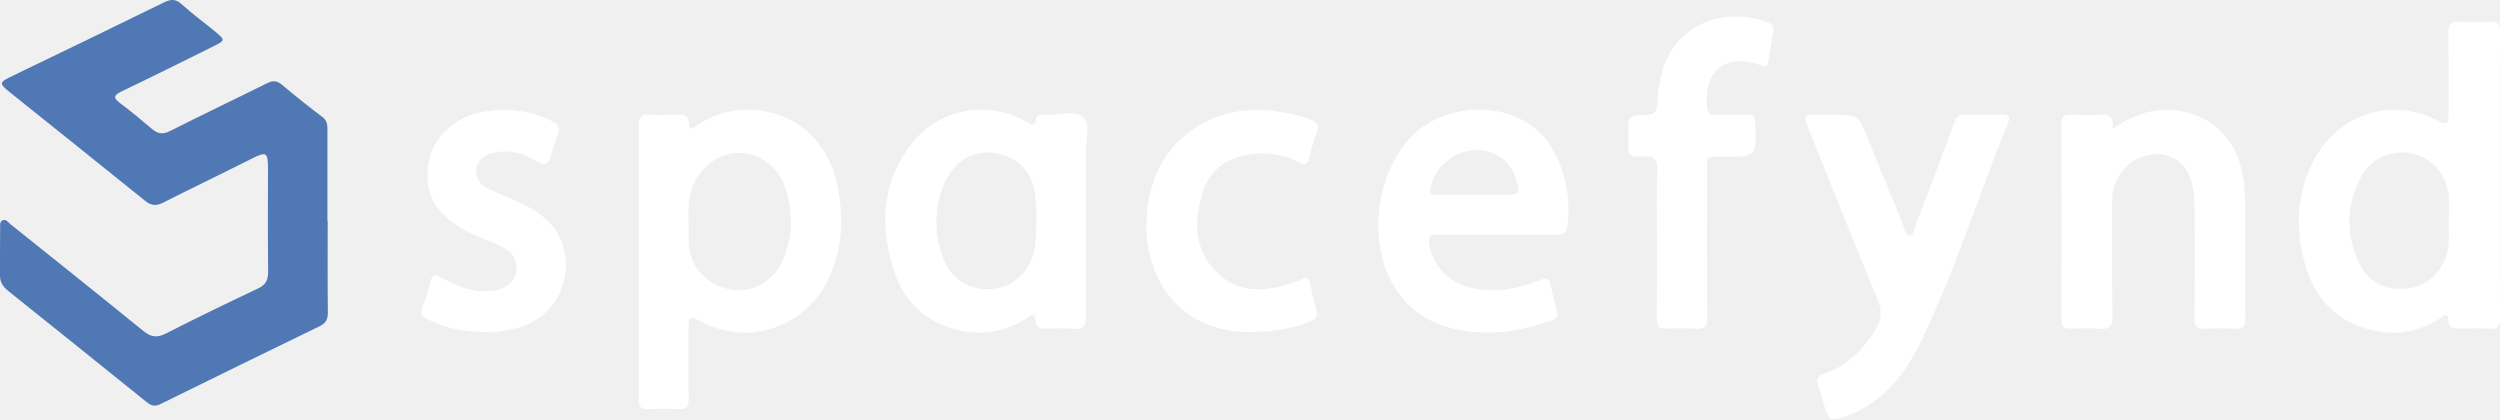
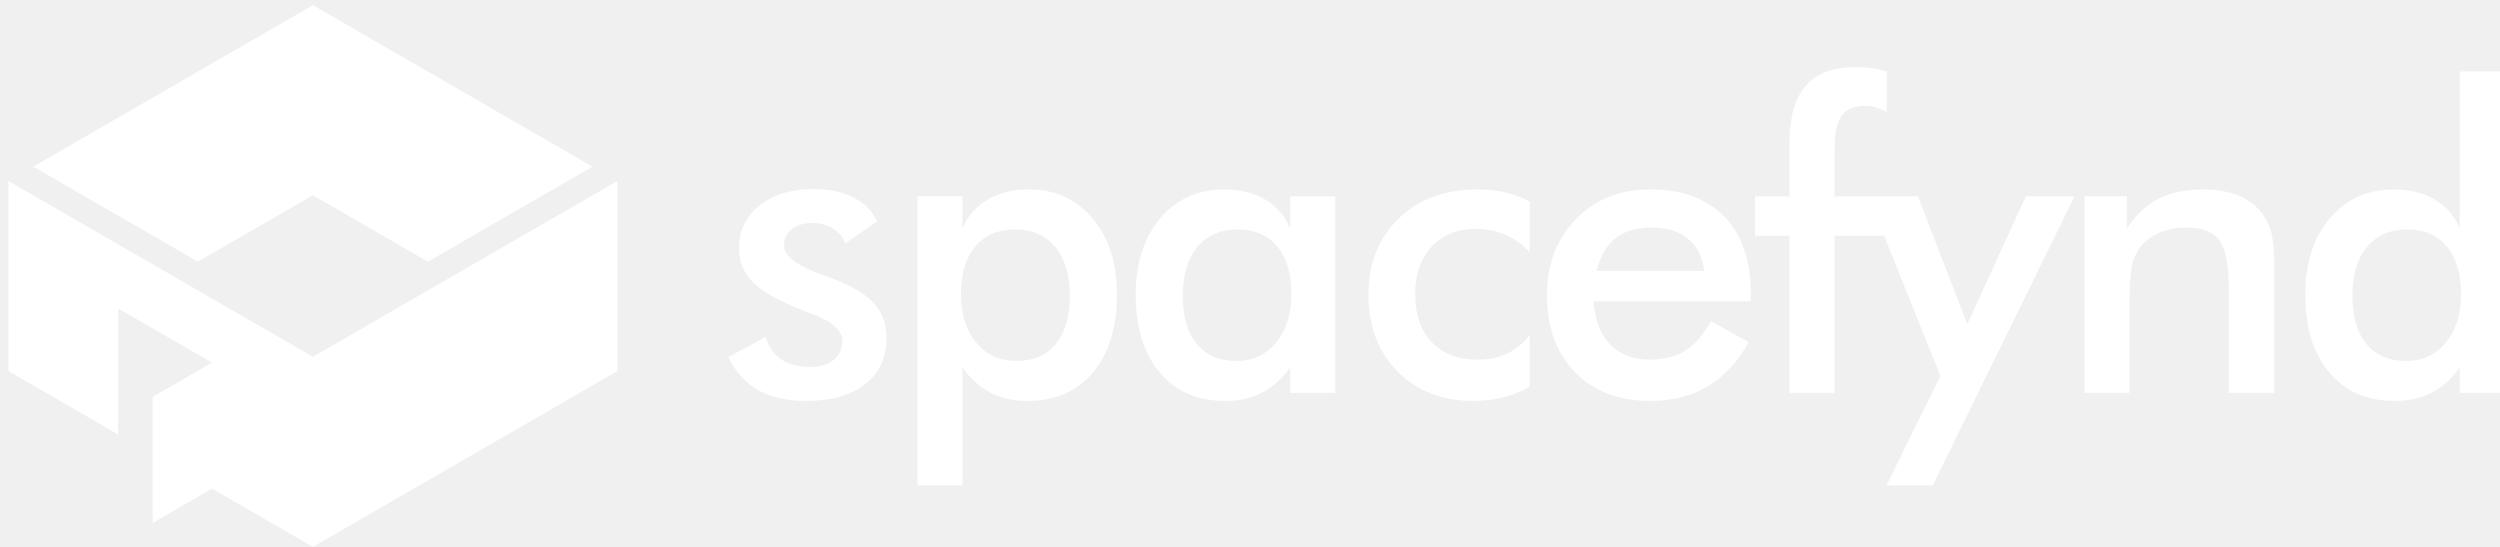
- <svg xmlns="http://www.w3.org/2000/svg" version="1.1" id="Layer_1" x="0px" y="0px" width="167px" height="28px" viewBox="0 0 167 28" enable-background="new 0 0 167 28" xml:space="preserve">
-   <g>
-     <path fill-rule="evenodd" clip-rule="evenodd" fill="#4F78B5" d="M21.89,14.752c0,2.048-0.014,4.097,0.011,6.146   c0.005,0.452-0.151,0.699-0.544,0.89c-3.555,1.728-7.106,3.462-10.651,5.21c-0.361,0.178-0.608,0.105-0.896-0.127   c-3.08-2.482-6.164-4.959-9.253-7.429C0.213,19.167-0.002,18.86,0,18.411c0.005-1.048-0.005-2.097,0.011-3.145   c0.003-0.188-0.049-0.456,0.167-0.552c0.222-0.099,0.359,0.135,0.511,0.256c2.968,2.375,5.943,4.743,8.892,7.143   c0.507,0.412,0.909,0.466,1.496,0.167c2.043-1.04,4.108-2.04,6.182-3.021c0.529-0.25,0.658-0.598,0.652-1.146   c-0.026-2.279-0.012-4.558-0.009-6.837c0.001-1.117-0.109-1.17-1.087-0.677c-1.978,0.997-3.976,1.956-5.954,2.953   c-0.455,0.229-0.789,0.169-1.179-0.146C6.704,11,3.712,8.613,0.726,6.218C-0.101,5.555-0.086,5.514,0.87,5.052   c3.354-1.617,6.708-3.234,10.051-4.875c0.468-0.23,0.798-0.279,1.221,0.11c0.695,0.638,1.466,1.19,2.195,1.792   c0.736,0.606,0.732,0.615-0.164,1.057c-2.012,0.993-4.017,2.001-6.043,2.965c-0.59,0.28-0.55,0.461-0.075,0.816   c0.715,0.534,1.403,1.105,2.083,1.684c0.39,0.332,0.722,0.407,1.223,0.151c2.137-1.087,4.306-2.108,6.45-3.18   c0.398-0.199,0.678-0.204,1.029,0.093c0.878,0.74,1.775,1.459,2.693,2.147c0.326,0.245,0.341,0.534,0.34,0.871   c-0.002,2.023-0.001,4.046-0.001,6.069C21.879,14.752,21.884,14.752,21.89,14.752z" />
-     <path fill-rule="evenodd" clip-rule="evenodd" fill="#FFFFFF" d="M166.988,11.725c0,3.151-0.012,6.302,0.012,9.452   c0.004,0.578-0.119,0.848-0.758,0.787c-0.607-0.057-1.224-0.016-1.837-0.012c-0.439,0.002-0.854,0.07-0.869-0.627   c-0.01-0.489-0.336-0.178-0.525-0.059c-1.434,0.895-2.964,1.174-4.615,0.778c-2.312-0.554-3.741-2.097-4.388-4.28   c-0.691-2.338-0.634-4.709,0.501-6.951c1.637-3.231,5.267-4.394,8.449-2.698c0.522,0.278,0.611,0.101,0.608-0.384   c-0.007-1.844,0.018-3.689-0.014-5.533c-0.01-0.574,0.172-0.781,0.741-0.749c0.662,0.038,1.33,0.046,1.99-0.004   c0.598-0.045,0.721,0.193,0.716,0.749C166.976,5.372,166.988,8.548,166.988,11.725z M163.584,14.708   c0-0.511,0.025-1.024-0.005-1.533c-0.084-1.429-1.087-2.629-2.406-2.914c-1.416-0.305-2.815,0.31-3.485,1.606   c-0.933,1.806-0.996,3.669-0.184,5.539c0.546,1.255,1.63,1.938,2.957,1.894c1.392-0.047,2.331-0.747,2.88-2.021   C163.702,16.445,163.551,15.569,163.584,14.708z" />
-     <path fill-rule="evenodd" clip-rule="evenodd" fill="#FFFFFF" d="M42.674,17.489c0-3.021,0.017-6.042-0.015-9.063   c-0.006-0.62,0.179-0.822,0.783-0.77C44,7.704,44.564,7.677,45.125,7.664c0.478-0.012,0.864-0.054,0.915,0.66   c0.037,0.521,0.401,0.124,0.587,0.002c1.371-0.899,2.877-1.163,4.466-0.891c2.513,0.429,4.351,2.348,4.89,5.164   c0.397,2.076,0.273,4.124-0.664,6.071c-1.586,3.291-5.518,4.529-8.697,2.705c-0.57-0.328-0.631-0.125-0.627,0.393   c0.01,1.638-0.02,3.276,0.008,4.914c0.01,0.516-0.162,0.676-0.658,0.65c-0.662-0.033-1.329-0.041-1.989,0.003   c-0.555,0.038-0.693-0.183-0.69-0.706C42.685,23.581,42.675,20.535,42.674,17.489z M46,14.762c0,0.571-0.01,0.98,0.002,1.389   c0.05,1.655,1.184,2.957,2.926,3.208c1.298,0.187,2.705-0.483,3.366-1.996c0.652-1.49,0.675-3.034,0.249-4.575   c-0.419-1.513-1.659-2.508-3.078-2.57c-1.31-0.058-2.57,0.802-3.157,2.145C45.947,13.185,45.984,14.055,46,14.762z" />
-     <path fill-rule="evenodd" clip-rule="evenodd" fill="#FFFFFF" d="M72.532,14.828c0,2.099-0.031,4.199,0.017,6.297   c0.017,0.698-0.209,0.9-0.866,0.837c-0.53-0.051-1.07-0.019-1.605-0.009c-0.475,0.009-0.894,0.06-0.928-0.661   c-0.023-0.459-0.367-0.149-0.551-0.034c-1.457,0.919-3.02,1.183-4.69,0.767c-2.271-0.566-3.674-2.093-4.3-4.263   c-0.857-2.971-0.643-5.844,1.422-8.327c1.834-2.204,4.995-2.734,7.501-1.323c0.343,0.193,0.642,0.434,0.688-0.229   c0.01-0.137,0.158-0.189,0.291-0.204c0.101-0.011,0.203-0.013,0.305-0.01c0.864,0.026,1.973-0.352,2.525,0.134   c0.566,0.499,0.165,1.636,0.183,2.493C72.553,11.806,72.532,13.317,72.532,14.828z M69.223,14.725   c0.008-0.614,0.014-1.227-0.091-1.836c-0.218-1.271-0.912-2.181-2.14-2.545c-1.233-0.366-2.375-0.111-3.273,0.888   c-1.299,1.444-1.551,4.462-0.547,6.376c0.607,1.158,1.602,1.741,2.858,1.709c1.285-0.032,2.263-0.67,2.829-1.885   C69.266,16.561,69.203,15.64,69.223,14.725z" />
-     <path fill-rule="evenodd" clip-rule="evenodd" fill="#FFFFFF" d="M122.404,7.665c1.717,0.002,1.722,0,2.373,1.595   c0.792,1.94,1.571,3.887,2.374,5.823c0.099,0.238,0.082,0.674,0.414,0.646c0.273-0.023,0.301-0.439,0.397-0.691   c0.86-2.245,1.719-4.491,2.542-6.75c0.166-0.456,0.364-0.664,0.868-0.637c0.789,0.042,1.583,0.028,2.373,0.01   c0.453-0.01,0.545,0.178,0.388,0.564c-2.003,4.921-3.574,10.017-5.919,14.797c-1.076,2.195-2.596,3.975-5.002,4.809   c-0.889,0.309-1.063,0.244-1.317-0.617c-0.151-0.514-0.295-1.031-0.456-1.543c-0.117-0.369,0-0.563,0.371-0.688   c1.549-0.521,2.629-1.594,3.479-2.961c0.417-0.672,0.437-1.273,0.132-2.011c-1.597-3.873-3.14-7.767-4.716-11.648   c-0.215-0.53-0.137-0.754,0.474-0.705C121.584,7.69,121.996,7.664,122.404,7.665z" />
-     <path fill-rule="evenodd" clip-rule="evenodd" fill="#FFFFFF" d="M99.979,15.678c-1.301,0-2.602,0.024-3.901-0.012   c-0.593-0.016-0.698,0.226-0.599,0.737c0.289,1.481,1.426,2.568,2.945,2.854c1.532,0.289,2.999,0.044,4.41-0.534   c0.521-0.213,0.691-0.08,0.771,0.405c0.037,0.227,0.095,0.45,0.146,0.675c0.36,1.553,0.619,1.396-1.106,1.913   c-1.827,0.549-3.712,0.664-5.593,0.23c-1.61-0.371-2.901-1.258-3.81-2.637c-1.984-3.013-1.369-7.932,1.258-10.396   c2.391-2.244,7.624-2.425,9.476,1.541c0.674,1.441,0.919,2.96,0.738,4.554c-0.057,0.507-0.229,0.697-0.758,0.682   C102.631,15.654,101.305,15.678,99.979,15.678z M98.477,13.001c0.816,0,1.633-0.013,2.449,0.006   c0.401,0.009,0.59-0.137,0.486-0.539c-0.208-0.804-0.505-1.55-1.26-2.023c-1.766-1.108-4.295,0.102-4.603,2.194   c-0.06,0.405,0.191,0.354,0.401,0.356C96.793,13.006,97.635,13,98.477,13.001z" />
-     <path fill-rule="evenodd" clip-rule="evenodd" fill="#FFFFFF" d="M141.116,8.598c1.233-0.827,2.393-1.292,3.725-1.256   c2.618,0.07,4.533,1.743,4.972,4.339c0.167,0.993,0.176,1.986,0.174,2.985c-0.003,2.177-0.016,4.354,0.01,6.531   c0.007,0.557-0.143,0.798-0.73,0.762c-0.661-0.04-1.328-0.032-1.99,0.003c-0.546,0.029-0.692-0.195-0.688-0.718   c0.021-2.433,0.012-4.866,0.005-7.3c-0.002-0.562-0.032-1.117-0.164-1.674c-0.57-2.4-3.157-2.36-4.338-1.19   c-0.639,0.633-1.011,1.387-1.005,2.323c0.018,2.562-0.018,5.123,0.025,7.684c0.012,0.723-0.215,0.941-0.908,0.877   c-0.633-0.058-1.275-0.027-1.914-0.008c-0.432,0.014-0.581-0.166-0.581-0.592c0.009-4.38,0.01-8.76-0.003-13.14   c-0.001-0.458,0.204-0.569,0.606-0.56c0.638,0.016,1.279,0.044,1.913-0.01C140.846,7.602,141.218,7.75,141.116,8.598z" />
-     <path fill-rule="evenodd" clip-rule="evenodd" fill="#FFFFFF" d="M110.687,16.182c0-1.614-0.024-3.228,0.012-4.841   c0.015-0.645-0.138-0.927-0.847-0.894c-1.081,0.052-1.083,0.007-1.086-1.049c0-0.128,0-0.256,0-0.384   c-0.002-1.284-0.002-1.305,1.253-1.337c0.505-0.013,0.648-0.222,0.679-0.694c0.067-1.047,0.197-2.083,0.651-3.058   c1.235-2.651,4.302-3.375,6.806-2.408c0.301,0.116,0.362,0.309,0.307,0.604c-0.121,0.654-0.234,1.31-0.331,1.967   c-0.046,0.308-0.188,0.399-0.47,0.29c-0.048-0.019-0.095-0.04-0.144-0.056c-2.271-0.766-3.709,0.403-3.497,2.82   c0.035,0.399,0.203,0.534,0.576,0.528c0.689-0.011,1.38,0.02,2.067-0.012c0.425-0.02,0.57,0.104,0.587,0.551   c0.082,2.259,0.095,2.254-2.11,2.259c-1.213,0.003-1.108-0.158-1.11,1.104c-0.005,3.202-0.013,6.404,0.008,9.606   c0.004,0.57-0.113,0.847-0.757,0.788c-0.658-0.06-1.327-0.036-1.989-0.008c-0.472,0.021-0.62-0.166-0.615-0.627   c0.019-1.716,0.008-3.432,0.008-5.148C110.685,16.182,110.686,16.182,110.687,16.182z" />
-     <path fill-rule="evenodd" clip-rule="evenodd" fill="#FFFFFF" d="M32.471,22.177c-1.46,0.001-2.67-0.254-3.821-0.797   c-0.426-0.201-0.648-0.418-0.41-0.943c0.23-0.508,0.369-1.062,0.507-1.606c0.12-0.472,0.292-0.569,0.736-0.298   c0.995,0.605,2.068,0.99,3.26,0.909c1.08-0.074,1.759-0.672,1.761-1.545c0.001-0.749-0.476-1.17-1.067-1.46   c-0.685-0.336-1.424-0.563-2.102-0.913c-1.595-0.824-2.836-1.91-2.786-3.937c0.047-1.914,1.332-3.54,3.364-4.038   c1.713-0.419,3.386-0.232,4.987,0.559c0.442,0.218,0.529,0.475,0.355,0.914c-0.197,0.498-0.356,1.012-0.516,1.523   c-0.141,0.45-0.335,0.547-0.775,0.279c-0.96-0.586-1.993-0.893-3.134-0.587c-0.581,0.155-0.952,0.506-1.007,1.109   c-0.052,0.572,0.243,0.993,0.743,1.232c0.712,0.34,1.448,0.629,2.164,0.963c1.541,0.721,2.775,1.687,3.028,3.548   c0.313,2.301-1.122,4.389-3.436,4.87C33.652,22.098,32.978,22.271,32.471,22.177z" />
-     <path fill-rule="evenodd" clip-rule="evenodd" fill="#FFFFFF" d="M83.297,22.175c-4.156-0.003-7.059-3.269-6.688-7.928   c0.361-4.517,3.979-7.41,8.512-6.829c0.841,0.108,1.66,0.265,2.446,0.583c0.372,0.15,0.579,0.354,0.401,0.818   c-0.21,0.547-0.366,1.118-0.5,1.689c-0.113,0.486-0.289,0.559-0.741,0.319c-1.174-0.624-2.433-0.712-3.715-0.416   c-1.384,0.321-2.325,1.194-2.709,2.541c-0.518,1.818-0.54,3.65,0.855,5.12c1.505,1.585,3.37,1.438,5.262,0.802   c0.169-0.057,0.343-0.112,0.495-0.202c0.383-0.228,0.545-0.083,0.622,0.313c0.108,0.551,0.207,1.109,0.379,1.642   c0.175,0.539-0.087,0.737-0.519,0.899C86.19,21.979,84.944,22.193,83.297,22.175z" />
-   </g>
+ <svg xmlns="http://www.w3.org/2000/svg" version="1.1" id="Layer_1" x="0px" y="0px" width="160px" height="35px" viewBox="0 0 160 35" enable-background="new 0 0 160 35" xml:space="preserve">
+   <path fill-rule="evenodd" clip-rule="evenodd" fill="#FFFFFF" d="M20.024,0.333l17.894,10.331l-10.534,6.083l-7.36-4.25l-7.36,4.25  L2.13,10.664L20.024,0.333z M20.024,35l19.488-11.252V11.584L20.024,22.836L0.536,11.584v12.164l7.026,4.059V19.74l6.005,3.467  L9.769,25.4v8.064l3.799-2.193L20.024,35z" />
+   <path fill="#FFFFFF" d="M58.717,31.063V12.563h2.881v2.052c0.335-0.792,0.874-1.409,1.613-1.843  c0.738-0.431,1.622-0.647,2.646-0.647c1.671,0,3.025,0.615,4.067,1.852c1.037,1.232,1.559,2.854,1.559,4.861  c0,2.115-0.513,3.781-1.531,4.996c-1.024,1.219-2.424,1.826-4.199,1.826c-0.889,0-1.672-0.178-2.356-0.531  c-0.684-0.352-1.287-0.893-1.798-1.617v7.551H58.717z M61.503,18.811c0,1.305,0.326,2.342,0.979,3.121  c0.648,0.779,1.504,1.168,2.564,1.168c1.092,0,1.934-0.361,2.527-1.088c0.598-0.729,0.897-1.758,0.897-3.092  c0-1.328-0.313-2.365-0.933-3.113c-0.625-0.747-1.481-1.124-2.569-1.124c-1.087,0-1.938,0.363-2.546,1.088  C61.811,16.5,61.503,17.51,61.503,18.811 M82.65,18.811c0-1.3-0.303-2.31-0.91-3.039c-0.607-0.726-1.455-1.088-2.541-1.088  c-1.088,0-1.943,0.377-2.568,1.124c-0.621,0.748-0.934,1.786-0.934,3.113c0,1.334,0.3,2.363,0.9,3.092  c0.604,0.727,1.45,1.088,2.547,1.088c1.037,0,1.878-0.393,2.527-1.182C82.324,21.129,82.65,20.098,82.65,18.811 M85.451,25.143  H82.57v-1.631c-0.512,0.725-1.115,1.266-1.798,1.617c-0.686,0.354-1.469,0.531-2.356,0.531c-1.776,0-3.175-0.607-4.198-1.826  c-1.021-1.215-1.532-2.881-1.532-4.996c0-2.007,0.521-3.629,1.567-4.861c1.041-1.236,2.405-1.852,4.086-1.852  c1.023,0,1.902,0.212,2.633,0.643c0.728,0.43,1.263,1.046,1.599,1.848v-2.052h2.881V25.143z M97.906,16.146  c-0.445-0.485-0.955-0.855-1.545-1.114c-0.588-0.258-1.223-0.385-1.908-0.385c-1.172,0-2.115,0.381-2.824,1.141  c-0.709,0.762-1.061,1.767-1.061,3.026c0,1.309,0.355,2.338,1.068,3.086c0.711,0.746,1.693,1.117,2.953,1.117  c0.697,0,1.322-0.131,1.871-0.393c0.549-0.26,1.029-0.658,1.445-1.188v3.32c-0.531,0.299-1.102,0.525-1.703,0.676  c-0.607,0.148-1.252,0.227-1.934,0.227c-1.973,0-3.58-0.631-4.82-1.885c-1.246-1.256-1.867-2.887-1.867-4.885  c0-2.023,0.643-3.659,1.93-4.9c1.285-1.246,2.971-1.865,5.051-1.865c0.652,0,1.256,0.063,1.803,0.194  c0.549,0.126,1.066,0.322,1.541,0.588V16.146z M109.066,17.338c-0.113-0.902-0.463-1.59-1.039-2.062  c-0.574-0.476-1.357-0.711-2.359-0.711c-0.947,0-1.709,0.231-2.283,0.688c-0.574,0.462-0.979,1.155-1.209,2.084H109.066z   M112.051,19.277h-10.063c0.074,1.178,0.422,2.092,1.053,2.754c0.625,0.656,1.463,0.986,2.508,0.986c0.93,0,1.705-0.193,2.32-0.584  c0.621-0.389,1.16-1.02,1.621-1.885l2.43,1.355c-0.707,1.264-1.586,2.207-2.629,2.826c-1.045,0.621-2.268,0.93-3.678,0.93  c-2.016,0-3.625-0.615-4.814-1.844c-1.197-1.232-1.795-2.873-1.795-4.926c0-1.974,0.617-3.59,1.854-4.863  c1.232-1.27,2.818-1.902,4.756-1.902c2.025,0,3.607,0.579,4.738,1.739c1.133,1.16,1.699,2.781,1.699,4.869V19.277z M46.619,22.859  l2.387-1.301c0.177,0.631,0.503,1.105,0.984,1.438c0.48,0.326,1.092,0.49,1.848,0.49c0.644,0,1.151-0.15,1.518-0.445  c0.367-0.299,0.552-0.701,0.552-1.215c0-0.684-0.652-1.268-1.961-1.752c-0.444-0.158-0.784-0.289-1.024-0.398  c-1.345-0.557-2.288-1.125-2.822-1.699c-0.535-0.576-0.802-1.272-0.802-2.098c0-1.124,0.439-2.033,1.323-2.736  c0.878-0.697,2.043-1.045,3.492-1.045c0.974,0,1.808,0.181,2.505,0.539c0.693,0.357,1.201,0.865,1.518,1.531l-2.043,1.409  c-0.15-0.398-0.412-0.715-0.788-0.951c-0.376-0.235-0.811-0.354-1.31-0.354c-0.548,0-0.988,0.131-1.318,0.394  c-0.331,0.258-0.499,0.607-0.499,1.042c0,0.652,0.743,1.25,2.229,1.794c0.471,0.167,0.834,0.304,1.088,0.412  c1.16,0.458,1.988,0.977,2.486,1.559c0.503,0.578,0.751,1.299,0.751,2.17c0,1.254-0.458,2.236-1.367,2.947  c-0.911,0.711-2.166,1.07-3.77,1.07c-1.232,0-2.251-0.232-3.066-0.689C47.716,24.51,47.082,23.807,46.619,22.859" />
+   <path fill="#FFFFFF" d="M133.412,25.143V12.564h2.709v2.055c0.574-0.869,1.25-1.499,2.029-1.898c0.779-0.398,1.727-0.597,2.84-0.597  c0.938,0,1.736,0.148,2.396,0.443c0.656,0.299,1.174,0.739,1.545,1.322c0.223,0.345,0.381,0.748,0.48,1.205  c0.094,0.462,0.145,1.268,0.145,2.415v7.632h-2.908v-6.465c0-1.652-0.199-2.752-0.602-3.297c-0.404-0.543-1.119-0.815-2.143-0.815  c-0.676,0-1.273,0.122-1.799,0.372c-0.525,0.249-0.941,0.598-1.242,1.046c-0.213,0.304-0.361,0.689-0.443,1.164  c-0.086,0.473-0.127,1.228-0.127,2.261v5.734H133.412z M157.424,4.573h2.881v20.57h-2.881v-1.631  c-0.514,0.725-1.115,1.266-1.799,1.619c-0.684,0.352-1.467,0.529-2.355,0.529c-1.777,0-3.176-0.607-4.199-1.826  c-1.02-1.213-1.531-2.881-1.531-4.996c0-2.006,0.521-3.628,1.568-4.861c1.041-1.236,2.404-1.852,4.086-1.852  c1.021,0,1.9,0.212,2.631,0.643c0.729,0.43,1.264,1.046,1.6,1.848V4.573z M157.506,18.811c0-1.3-0.305-2.311-0.912-3.04  c-0.607-0.725-1.455-1.087-2.541-1.087c-1.088,0-1.943,0.376-2.568,1.123c-0.621,0.748-0.934,1.785-0.934,3.113  c0,1.336,0.299,2.363,0.902,3.092c0.602,0.727,1.449,1.088,2.545,1.088c1.047,0,1.889-0.389,2.537-1.172  C157.178,21.143,157.506,20.105,157.506,18.811 M125.906,20.748l3.748-8.184h3.117l-9.078,18.498h-2.957l3.451-7.006l-3.607-8.97  h-3.172v10.056h-2.883V15.087h-2.201v-2.522h2.201V9.188c0-1.671,0.35-2.903,1.043-3.7c0.693-0.798,1.771-1.196,3.229-1.196  c0.314,0,0.631,0.022,0.957,0.067c0.33,0.041,0.662,0.113,0.996,0.213v2.6c-0.23-0.131-0.461-0.23-0.695-0.299  c-0.232-0.068-0.473-0.099-0.709-0.099c-0.691,0-1.186,0.212-1.484,0.638c-0.303,0.422-0.453,1.142-0.453,2.153v2.999h5.342  L125.906,20.748z" />
</svg>
